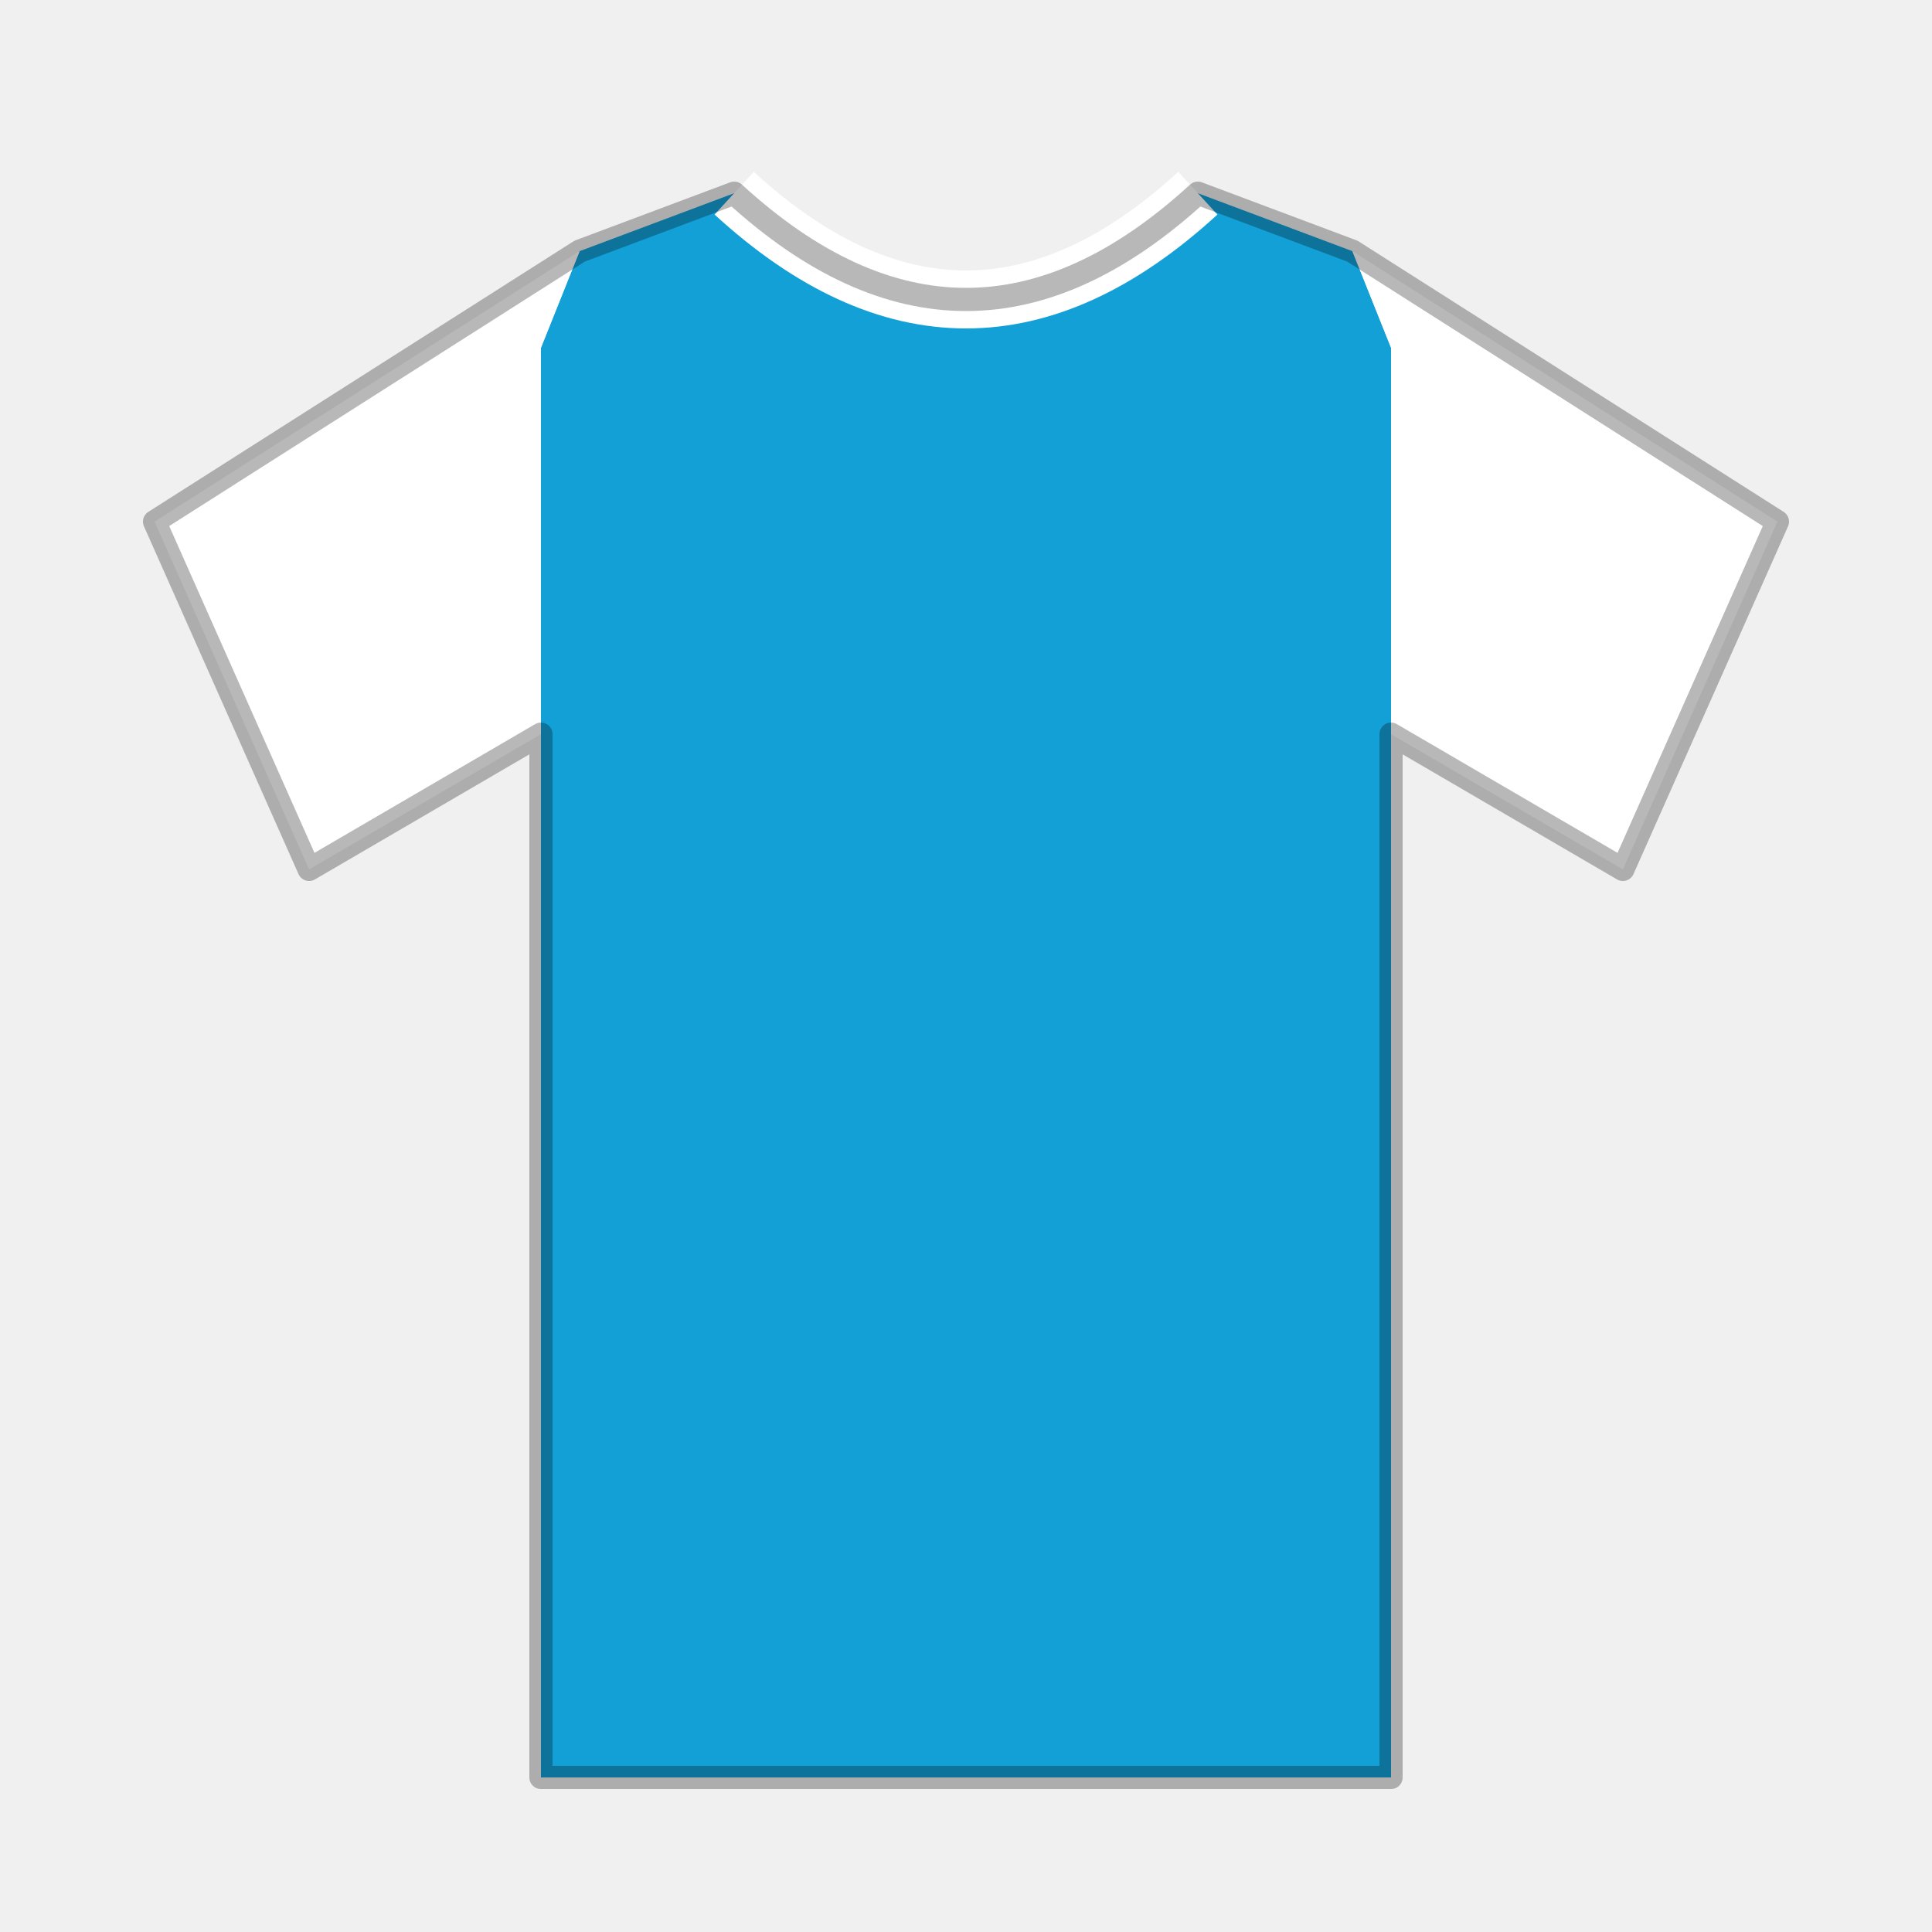
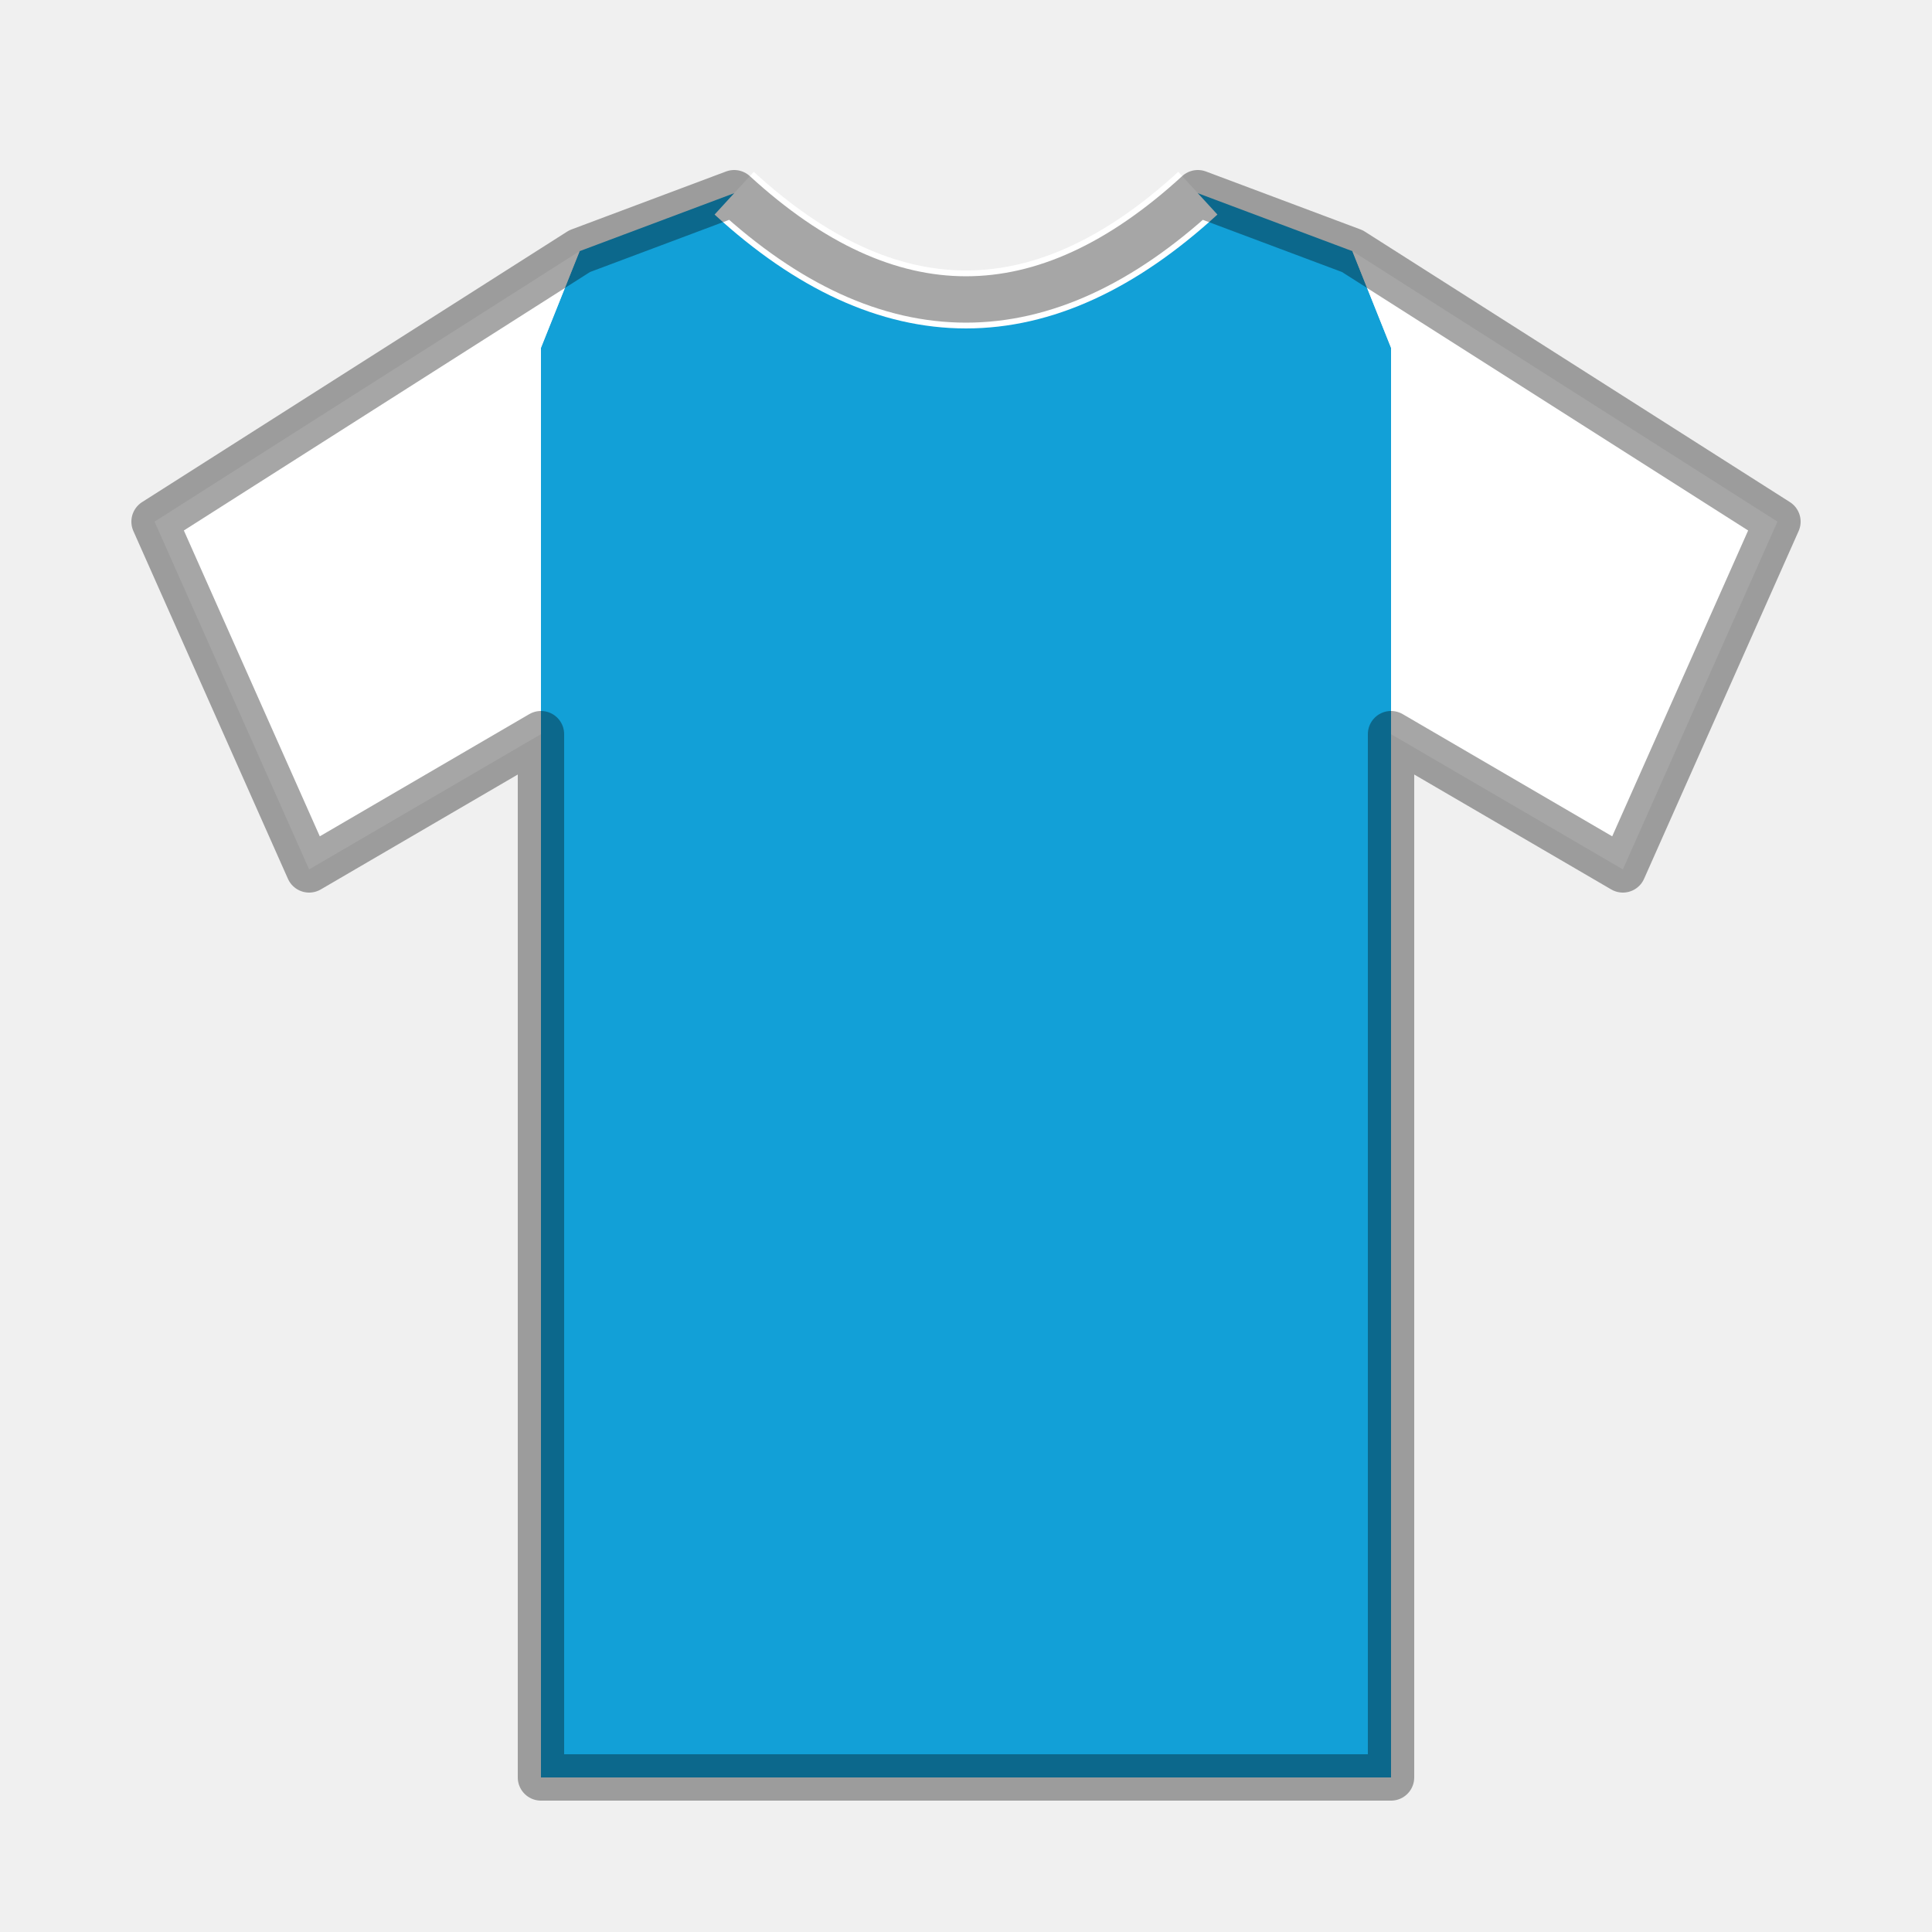
<svg xmlns="http://www.w3.org/2000/svg" viewBox="0 0 100 100" role="img" aria-hidden="true">
  <defs>
    <clipPath id="c">
      <path d="M38 10 L30 13 L28 18 L28 92 L72 92 L72 18 L70 13 L62 10 Q50 21 38 10 Z" />
    </clipPath>
  </defs>
  <path d="M38 10 L30 13 L28 18 L28 92 L72 92 L72 18 L70 13 L62 10 Q50 21 38 10 Z" fill="#12a0d7" />
  <path d="M30 13 L8 27 L16 45 L28 38 L28 18 Z" fill="#ffffff" />
  <path d="M70 13 L92 27 L84 45 L72 38 L72 18 Z" fill="#ffffff" />
  <path d="M38 10 Q50 21 62 10" fill="none" stroke="#ffffff" stroke-width="3" />
-   <path d="M38 10 L30 13 L8 27 L16 45 L28 38 L28 92 L72 92 L72 38 L84 45 L92 27 L70 13 L62 10 Q50 21 38 10 Z" fill="none" stroke="rgba(0,0,0,.28)" stroke-width="1.2" stroke-linejoin="round" />
+   <path d="M38 10 L30 13 L8 27 L16 45 L28 38 L28 92 L72 92 L72 38 L84 45 L92 27 L70 13 L62 10 Q50 21 38 10 Z" fill="none" stroke="rgba(0,0,0,.35)" stroke-width="2.4" stroke-linejoin="round" />
</svg>
